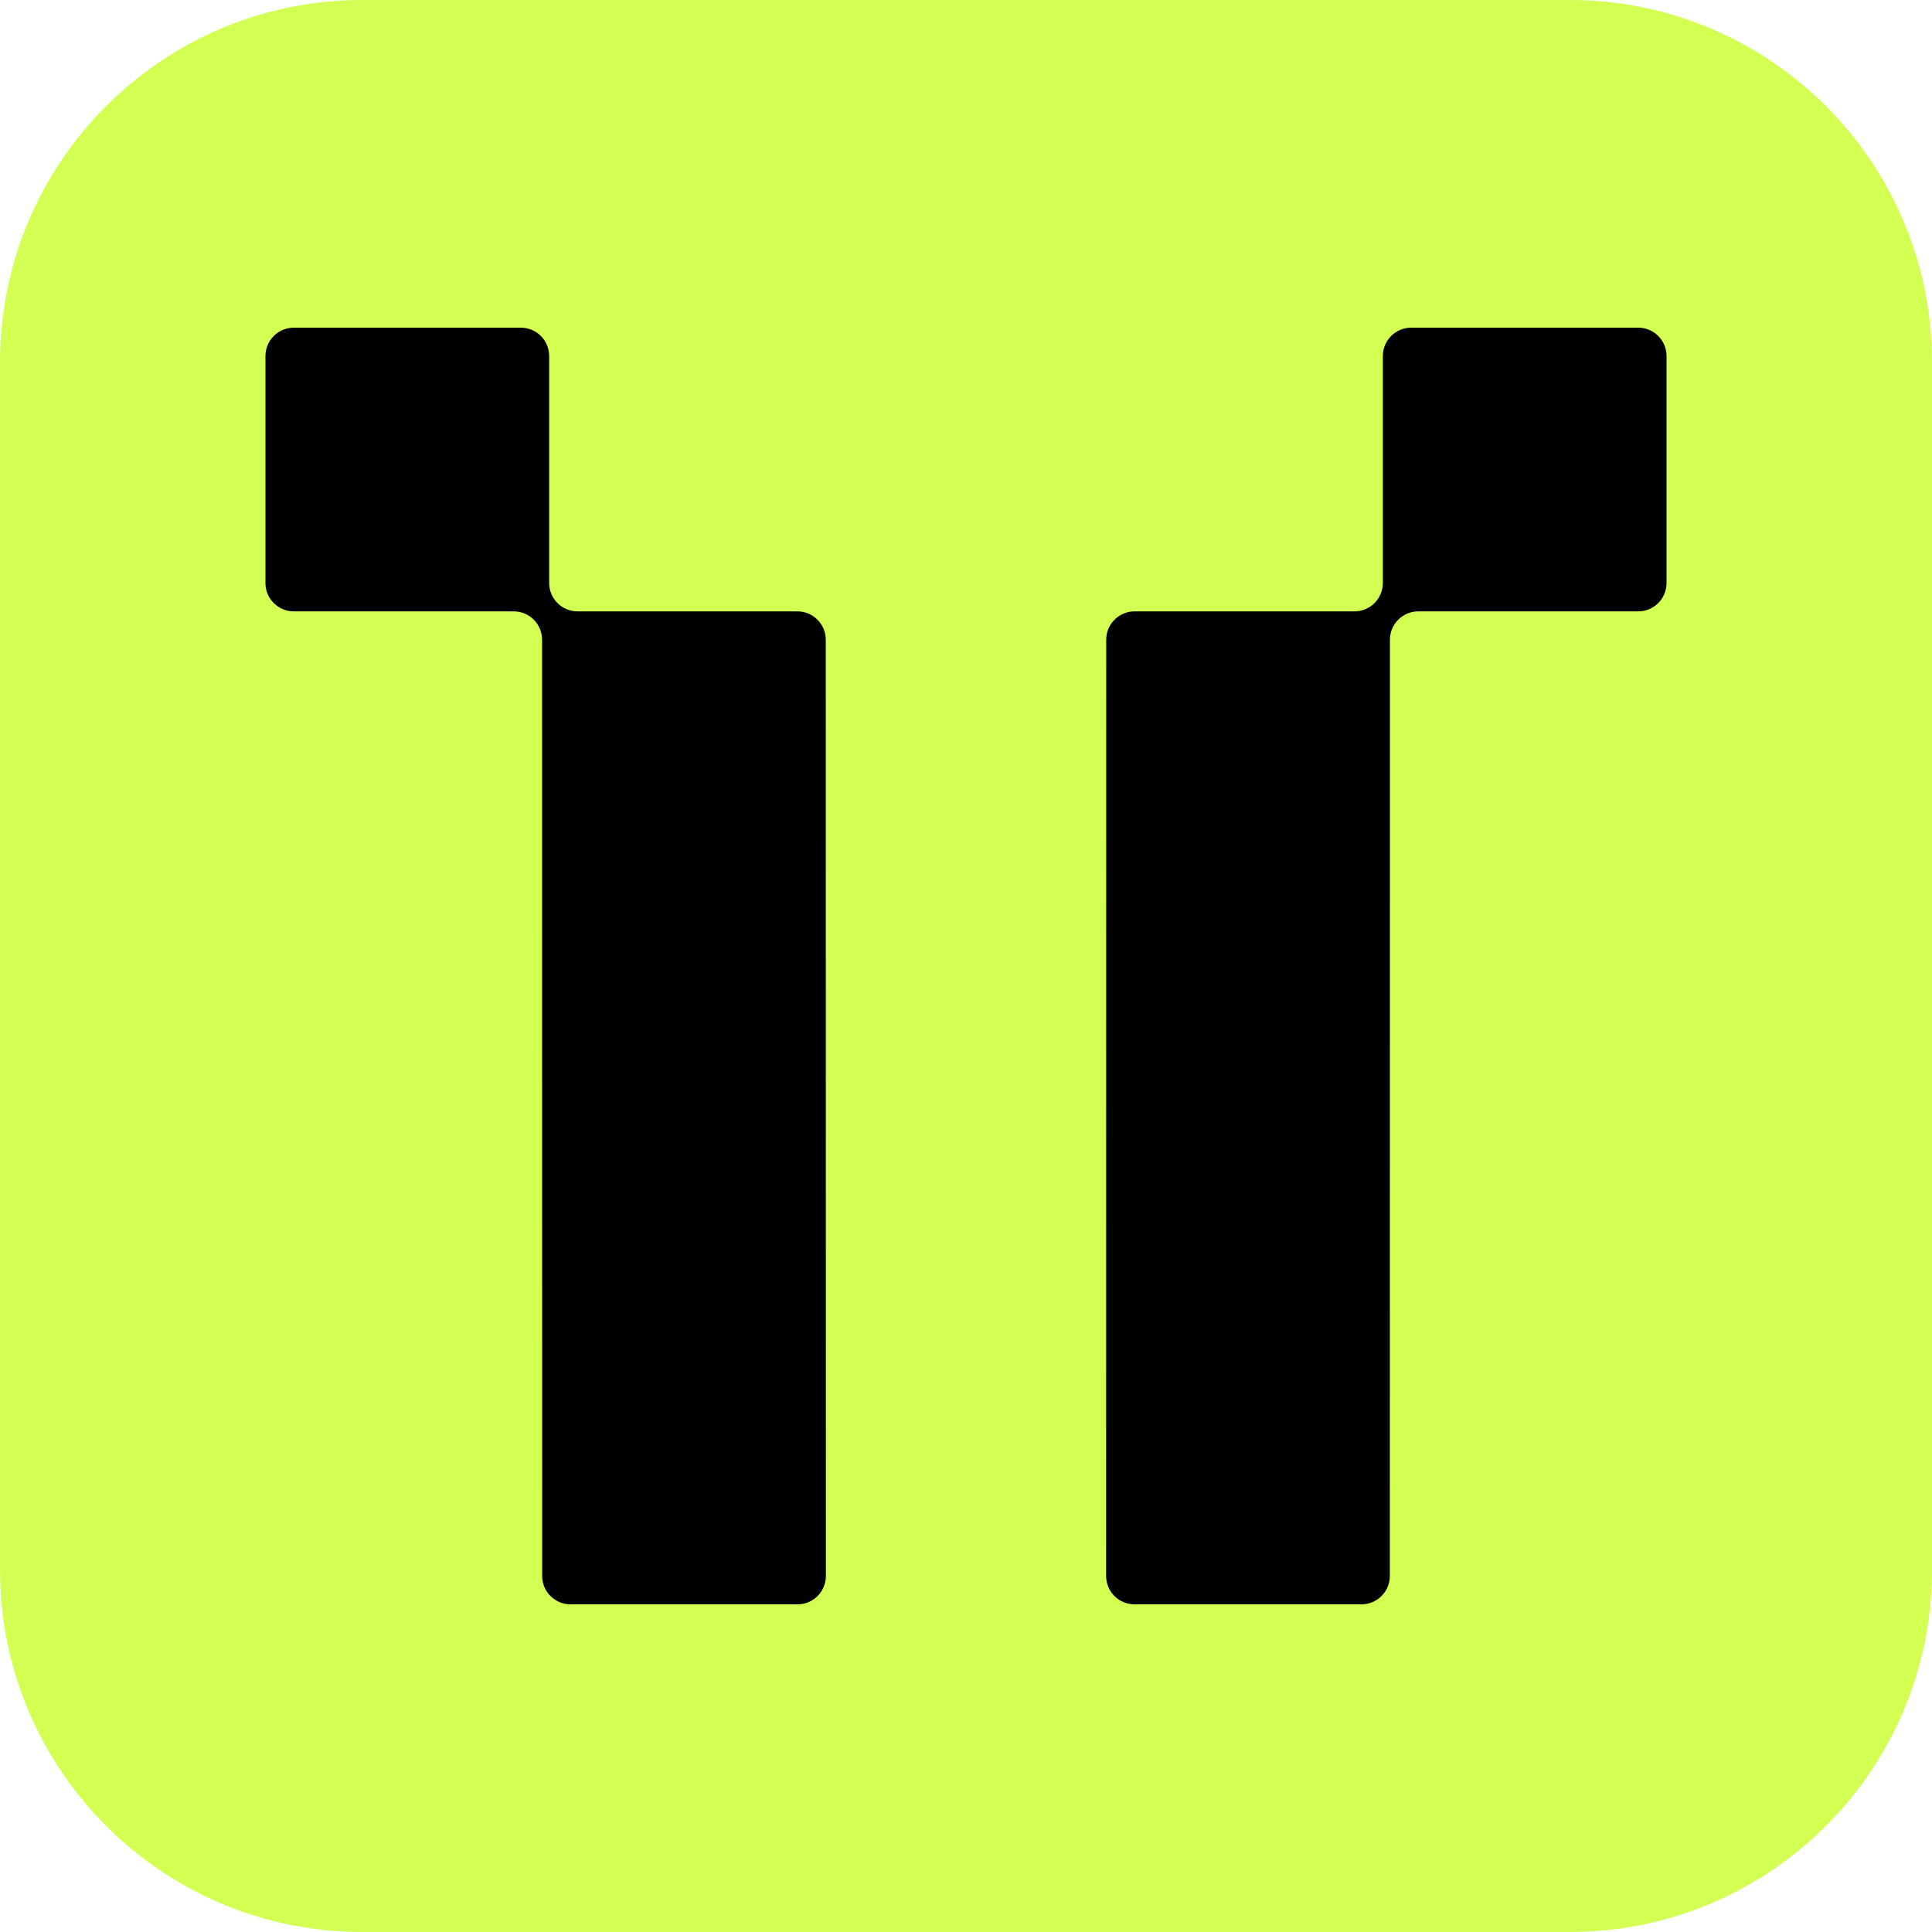
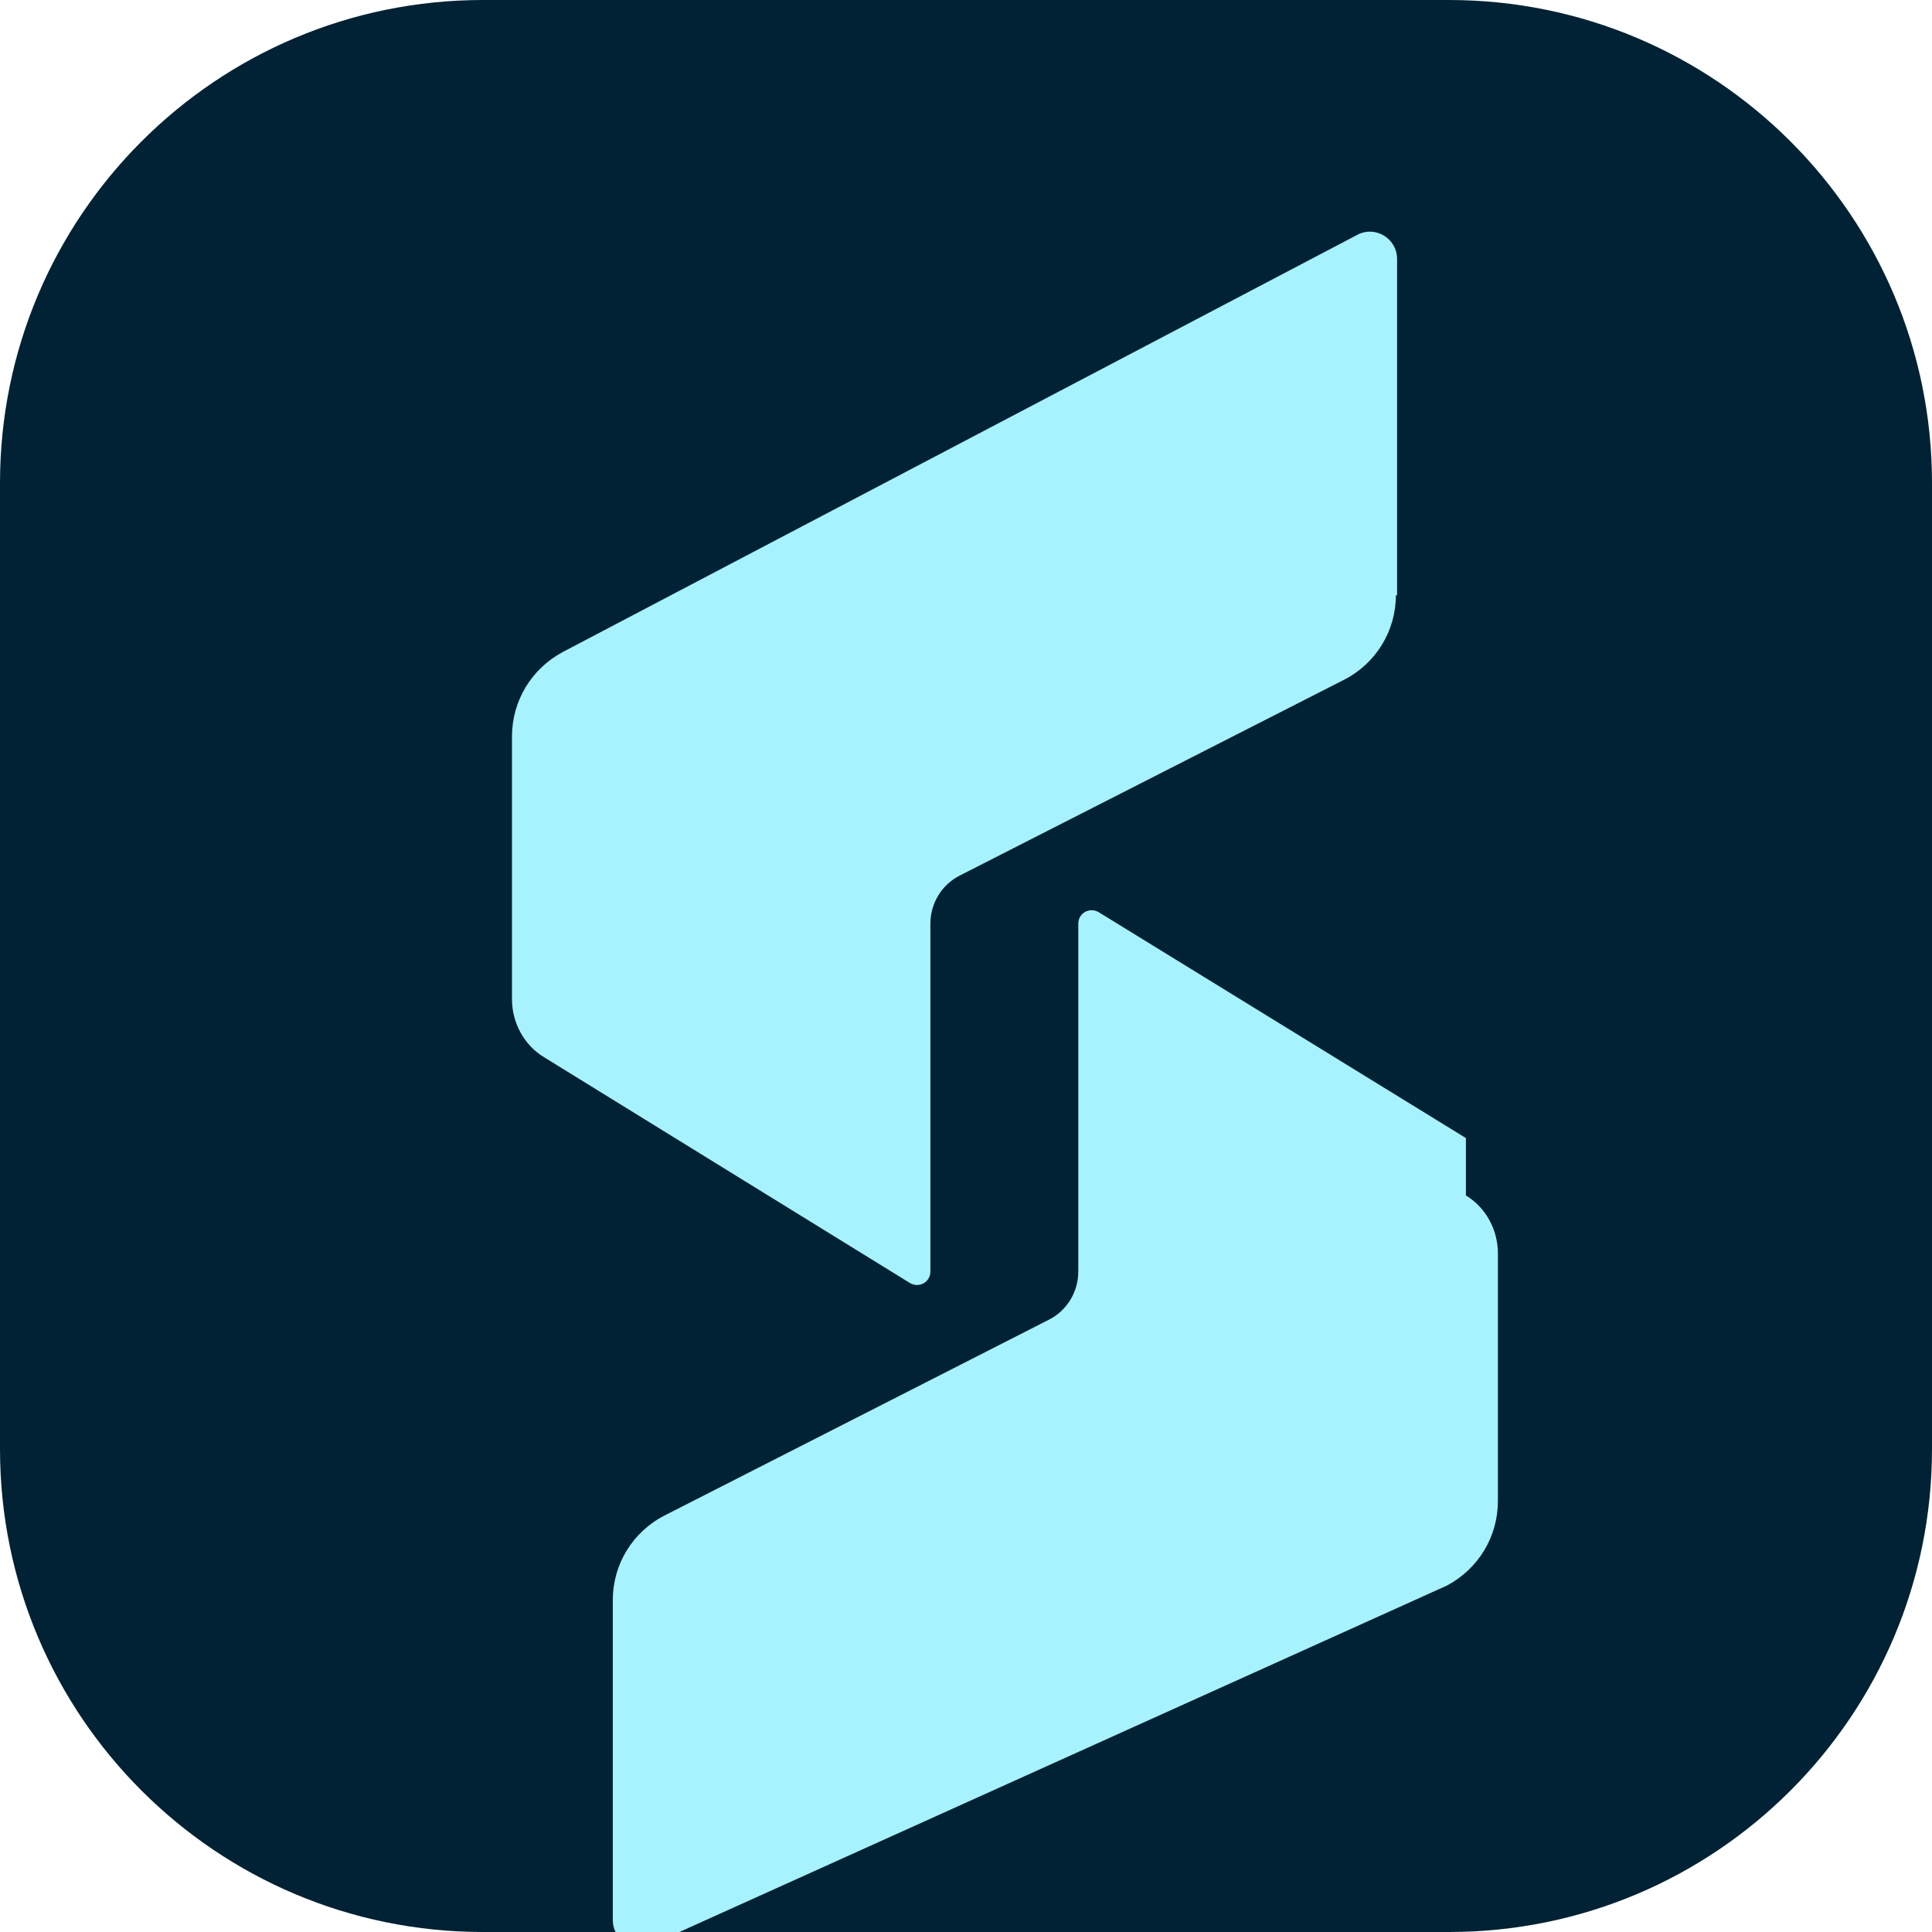
- <svg xmlns="http://www.w3.org/2000/svg" width="40" height="40" viewBox="0 0 40 40" fill="none">
-   <path d="M0 7.5C0 3.358 3.358 0 7.5 0H32.5C36.642 0 40 3.358 40 7.5V32.5C40 36.642 36.642 40 32.5 40H7.5C3.358 40 0 36.642 0 32.5V7.5Z" fill="#D3FF52" />
-   <path d="M22.901 32.628C22.901 32.953 23.164 33.216 23.488 33.216H28.188C28.512 33.216 28.775 32.953 28.775 32.629L28.777 13.245C28.777 12.921 29.04 12.658 29.364 12.658L33.917 12.658C34.241 12.658 34.504 12.395 34.504 12.071V7.372C34.504 7.047 34.241 6.784 33.917 6.784L29.218 6.784C28.893 6.784 28.63 7.047 28.63 7.372V12.071C28.63 12.395 28.367 12.658 28.043 12.658L23.491 12.658C23.166 12.658 22.903 12.921 22.903 13.245L22.901 32.628Z" fill="black" />
-   <path d="M17.099 32.628C17.099 32.953 16.836 33.216 16.512 33.216H11.812C11.488 33.216 11.225 32.953 11.225 32.629L11.223 13.245C11.223 12.921 10.96 12.658 10.636 12.658H6.083C5.759 12.658 5.496 12.395 5.496 12.071L5.496 7.372C5.496 7.047 5.759 6.784 6.083 6.784L10.782 6.784C11.107 6.784 11.37 7.047 11.37 7.372V12.071C11.37 12.395 11.633 12.658 11.957 12.658H16.509C16.834 12.658 17.096 12.921 17.097 13.245L17.099 32.628Z" fill="black" />
+ <svg xmlns="http://www.w3.org/2000/svg" viewBox="0 0 32 32" role="img" aria-label="Strongpoint">
+   <rect width="32" height="32" rx="8" fill="#002234" />
+   <path fill="#a6f3ff" d="M23.12 9.86c0 .59-.33 1.13-.86 1.4l-6.36 3.24c-.3.15-.49.46-.49.8v5.76c0 .18-.19.28-.34.19l-6.06-3.74c-.33-.2-.53-.57-.53-.96V12.2c0-.59.32-1.12.84-1.4l13.16-6.91c.3-.16.66.06.66.4v5.57z" />
+   <path fill="#a6f3ff" d="M24.28 19.8c.33.2.53.57.53.96v4.1c0 .59-.32 1.12-.84 1.4L10.81 32.2c-.3.16-.66-.06-.66-.4v-5.3c0-.59.33-1.13.86-1.4l6.36-3.24c.3-.15.49-.46.49-.8v-5.76c0-.18.19-.28.34-.19l6.08 3.74z" />
</svg>
